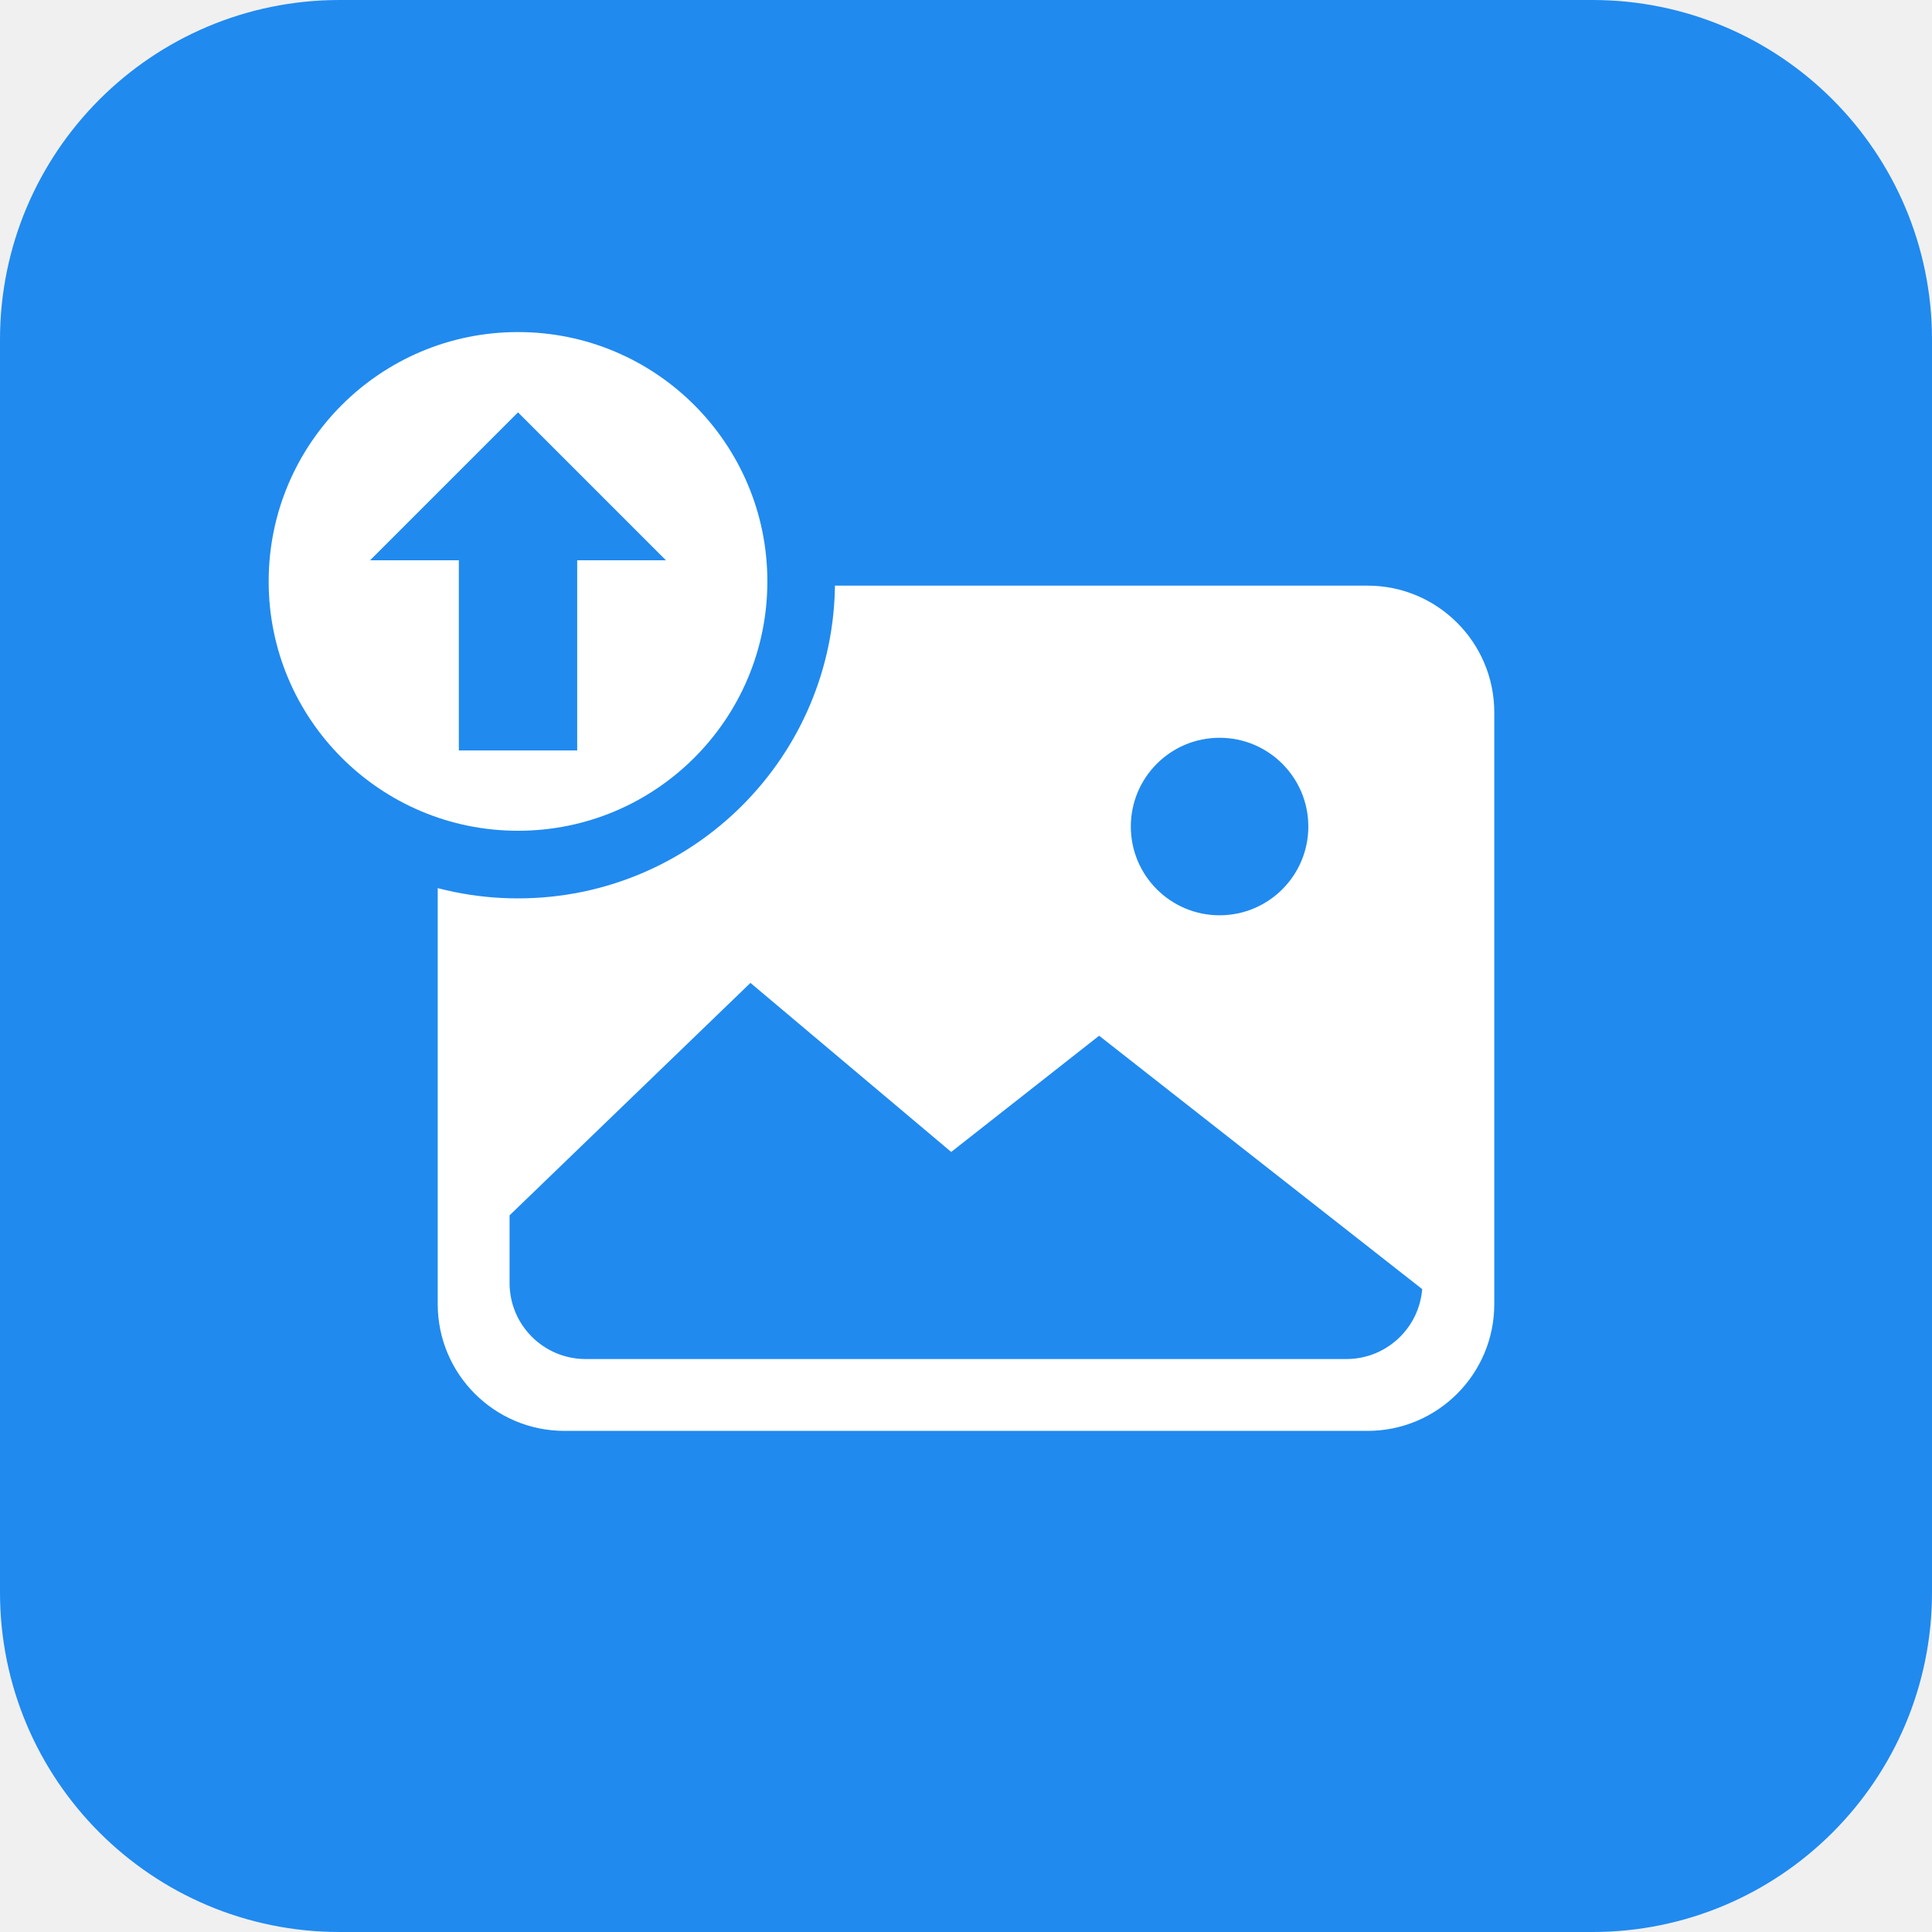
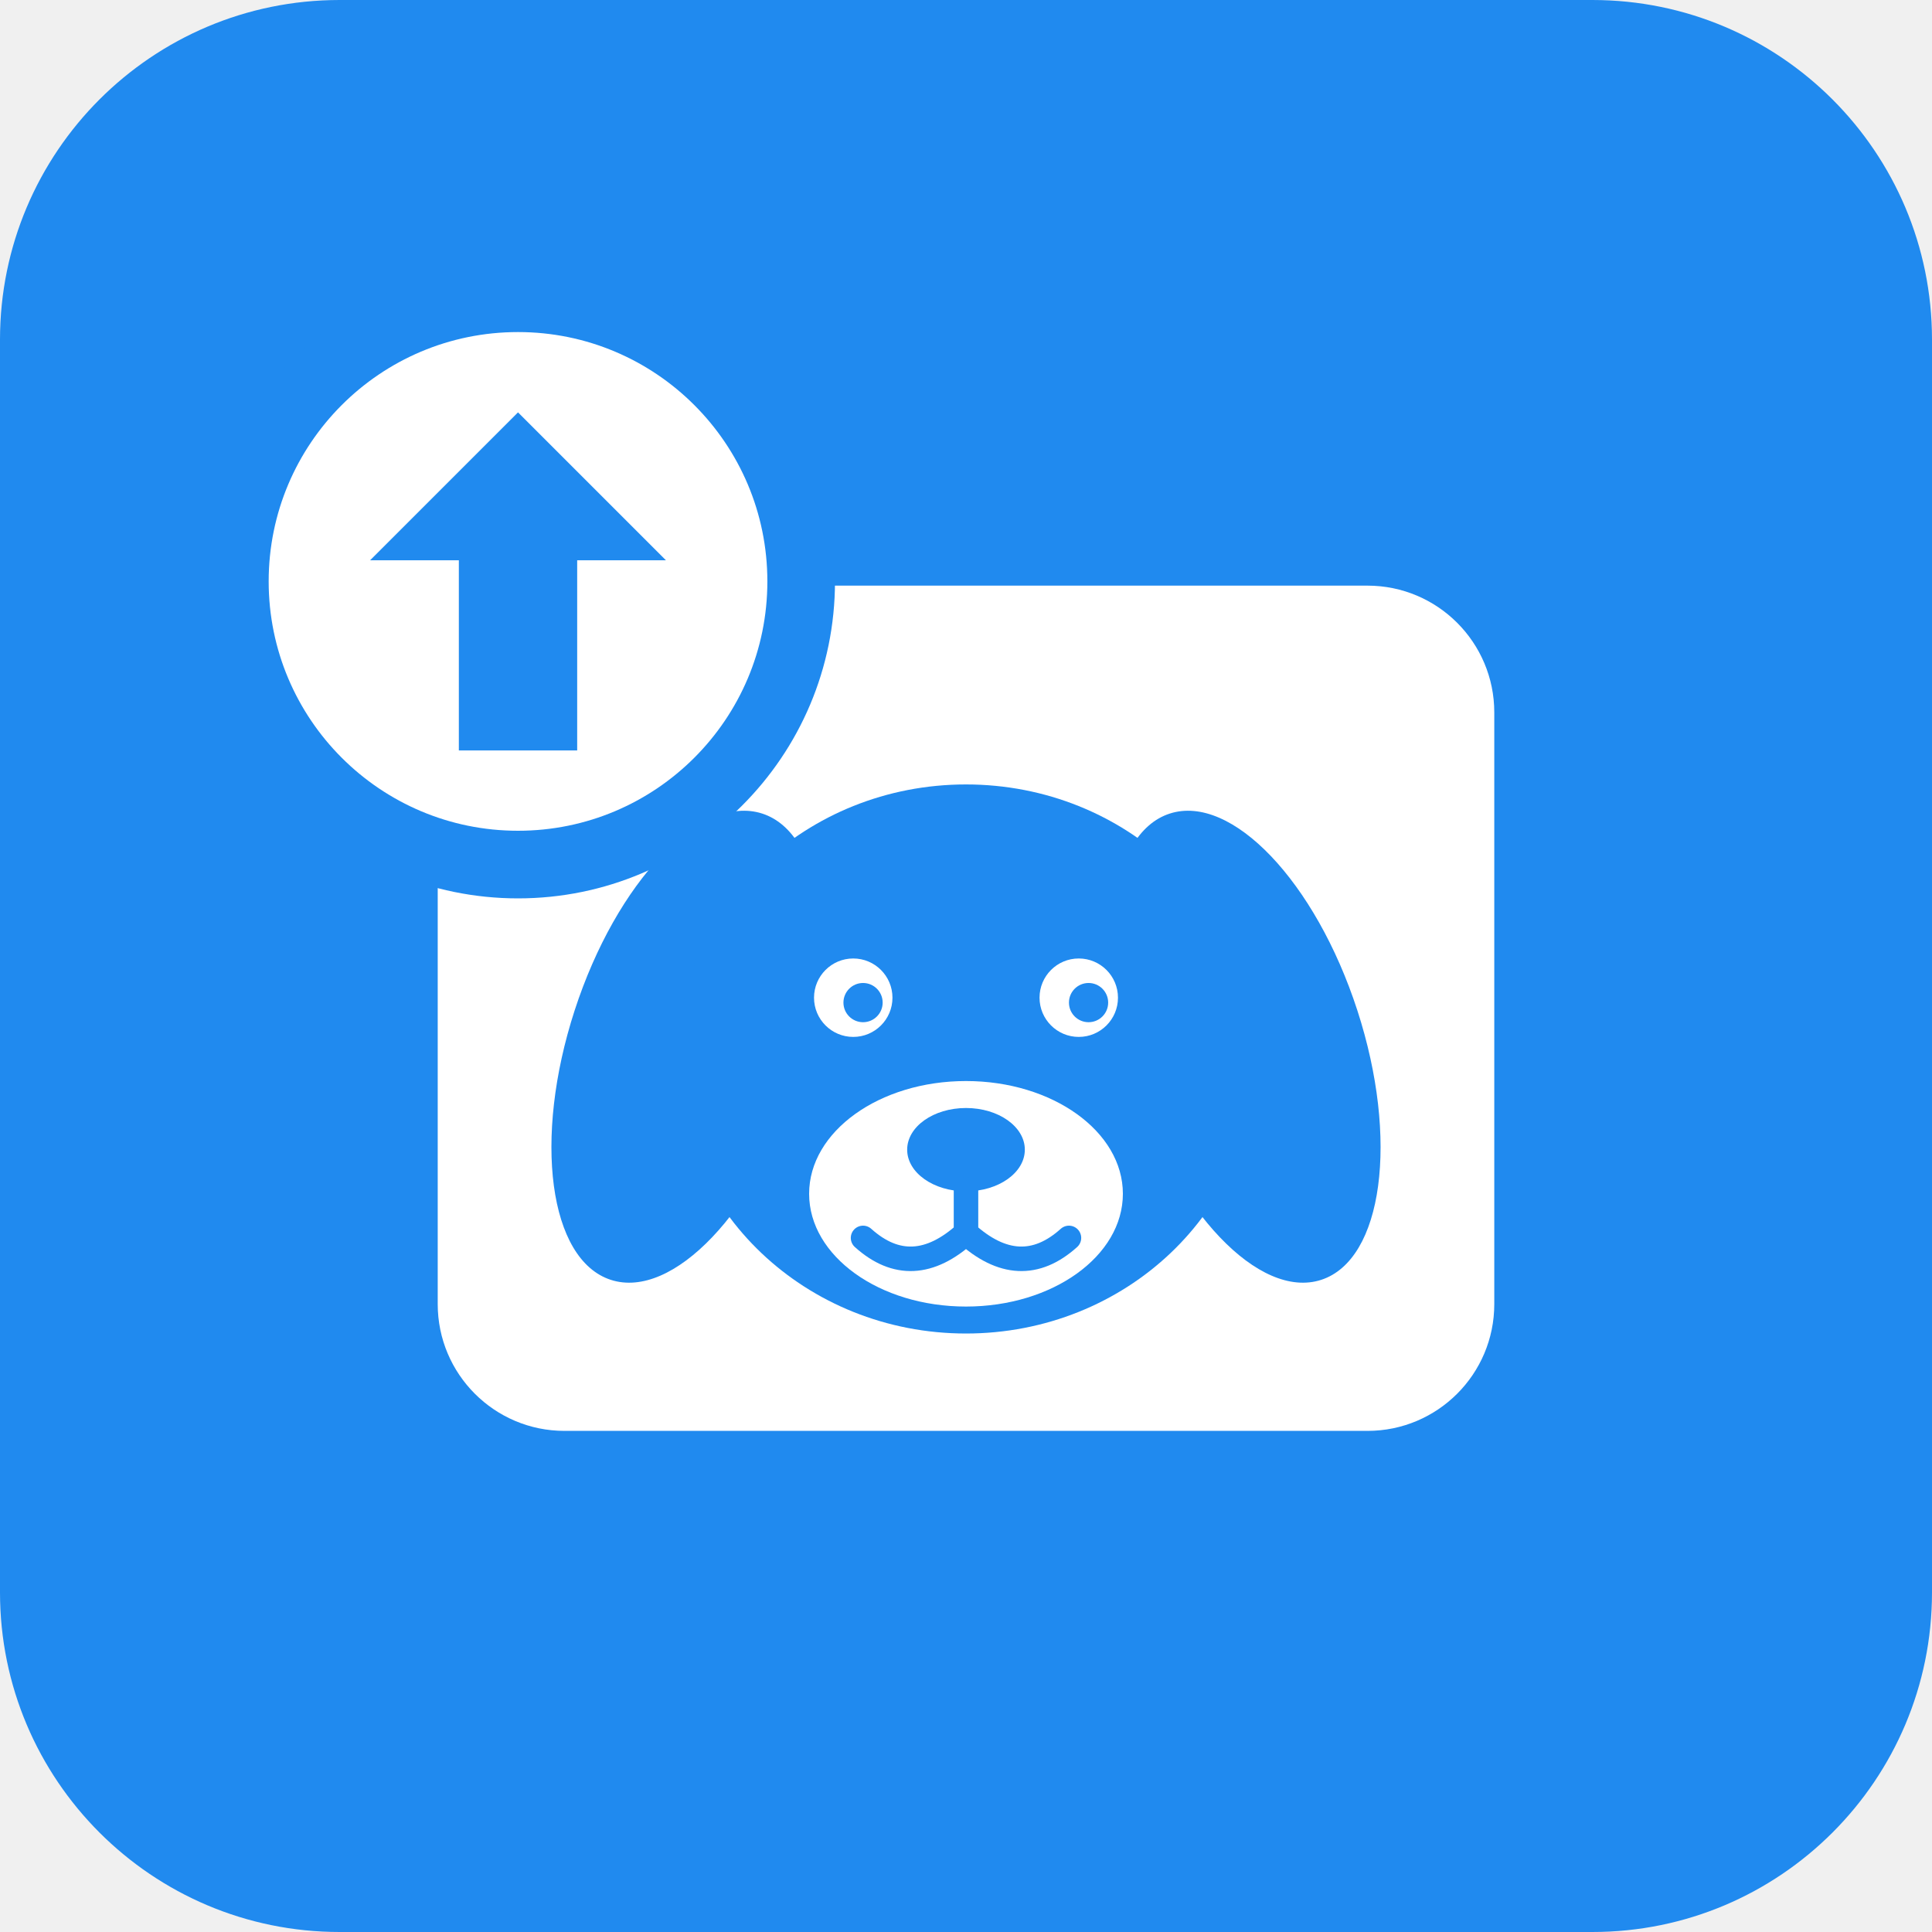
<svg xmlns="http://www.w3.org/2000/svg" width="1024" height="1024" viewBox="0 0 1024 1024">
  <rect width="1024" height="1024" rx="180" fill="#208AEF" />
  <g transform="translate(-61.44 -61.44) scale(1.12)">
    <rect x="262" y="332" width="500" height="400" rx="60" fill="#FFFFFF" />
    <clipPath id="picture">
      <rect x="296" y="366" width="432" height="332" rx="36" />
    </clipPath>
    <g clip-path="url(#picture)">
-       <circle cx="632" cy="446" r="42" fill="#208AEF" />
-       <path d="M296 720 L296 630 L410 520 L505 600 L575 545 L728 665 L728 720 Z" fill="#208AEF" />
+       <g transform="translate(512 556) scale(1.16) translate(-512 -545)">
+         <ellipse cx="398" cy="540" rx="48" ry="100" transform="rotate(18 398 540)" fill="#208AEF" />
+         <ellipse cx="626" cy="540" rx="48" ry="100" transform="rotate(-18 626 540)" fill="#208AEF" />
+         <ellipse cx="512" cy="545" rx="118" ry="112" fill="#208AEF" />
+         <ellipse cx="512" cy="600" rx="64" ry="46" fill="#FFFFFF" />
+         <ellipse cx="512" cy="582" rx="24" ry="17" fill="#208AEF" />
+         <path d="M512 598 L512 616 M512 616 Q490 636 470 618 M512 616 Q534 636 554 618" stroke="#208AEF" stroke-width="10" stroke-linecap="round" fill="none" />
+         <circle cx="466" cy="520" r="16" fill="#FFFFFF" />
+         <circle cx="558" cy="520" r="16" fill="#FFFFFF" />
+         <circle cx="470" cy="522" r="8" fill="#208AEF" />
+         <circle cx="562" cy="522" r="8" fill="#208AEF" />
+       </g>
    </g>
    <circle cx="300" cy="330" r="150" fill="#208AEF" />
    <circle cx="300" cy="330" r="118" fill="#FFFFFF" />
    <path d="M300 250 L370 320 L328 320 L328 410 L272 410 L272 320 L230 320 Z" fill="#208AEF" />
  </g>
</svg>
